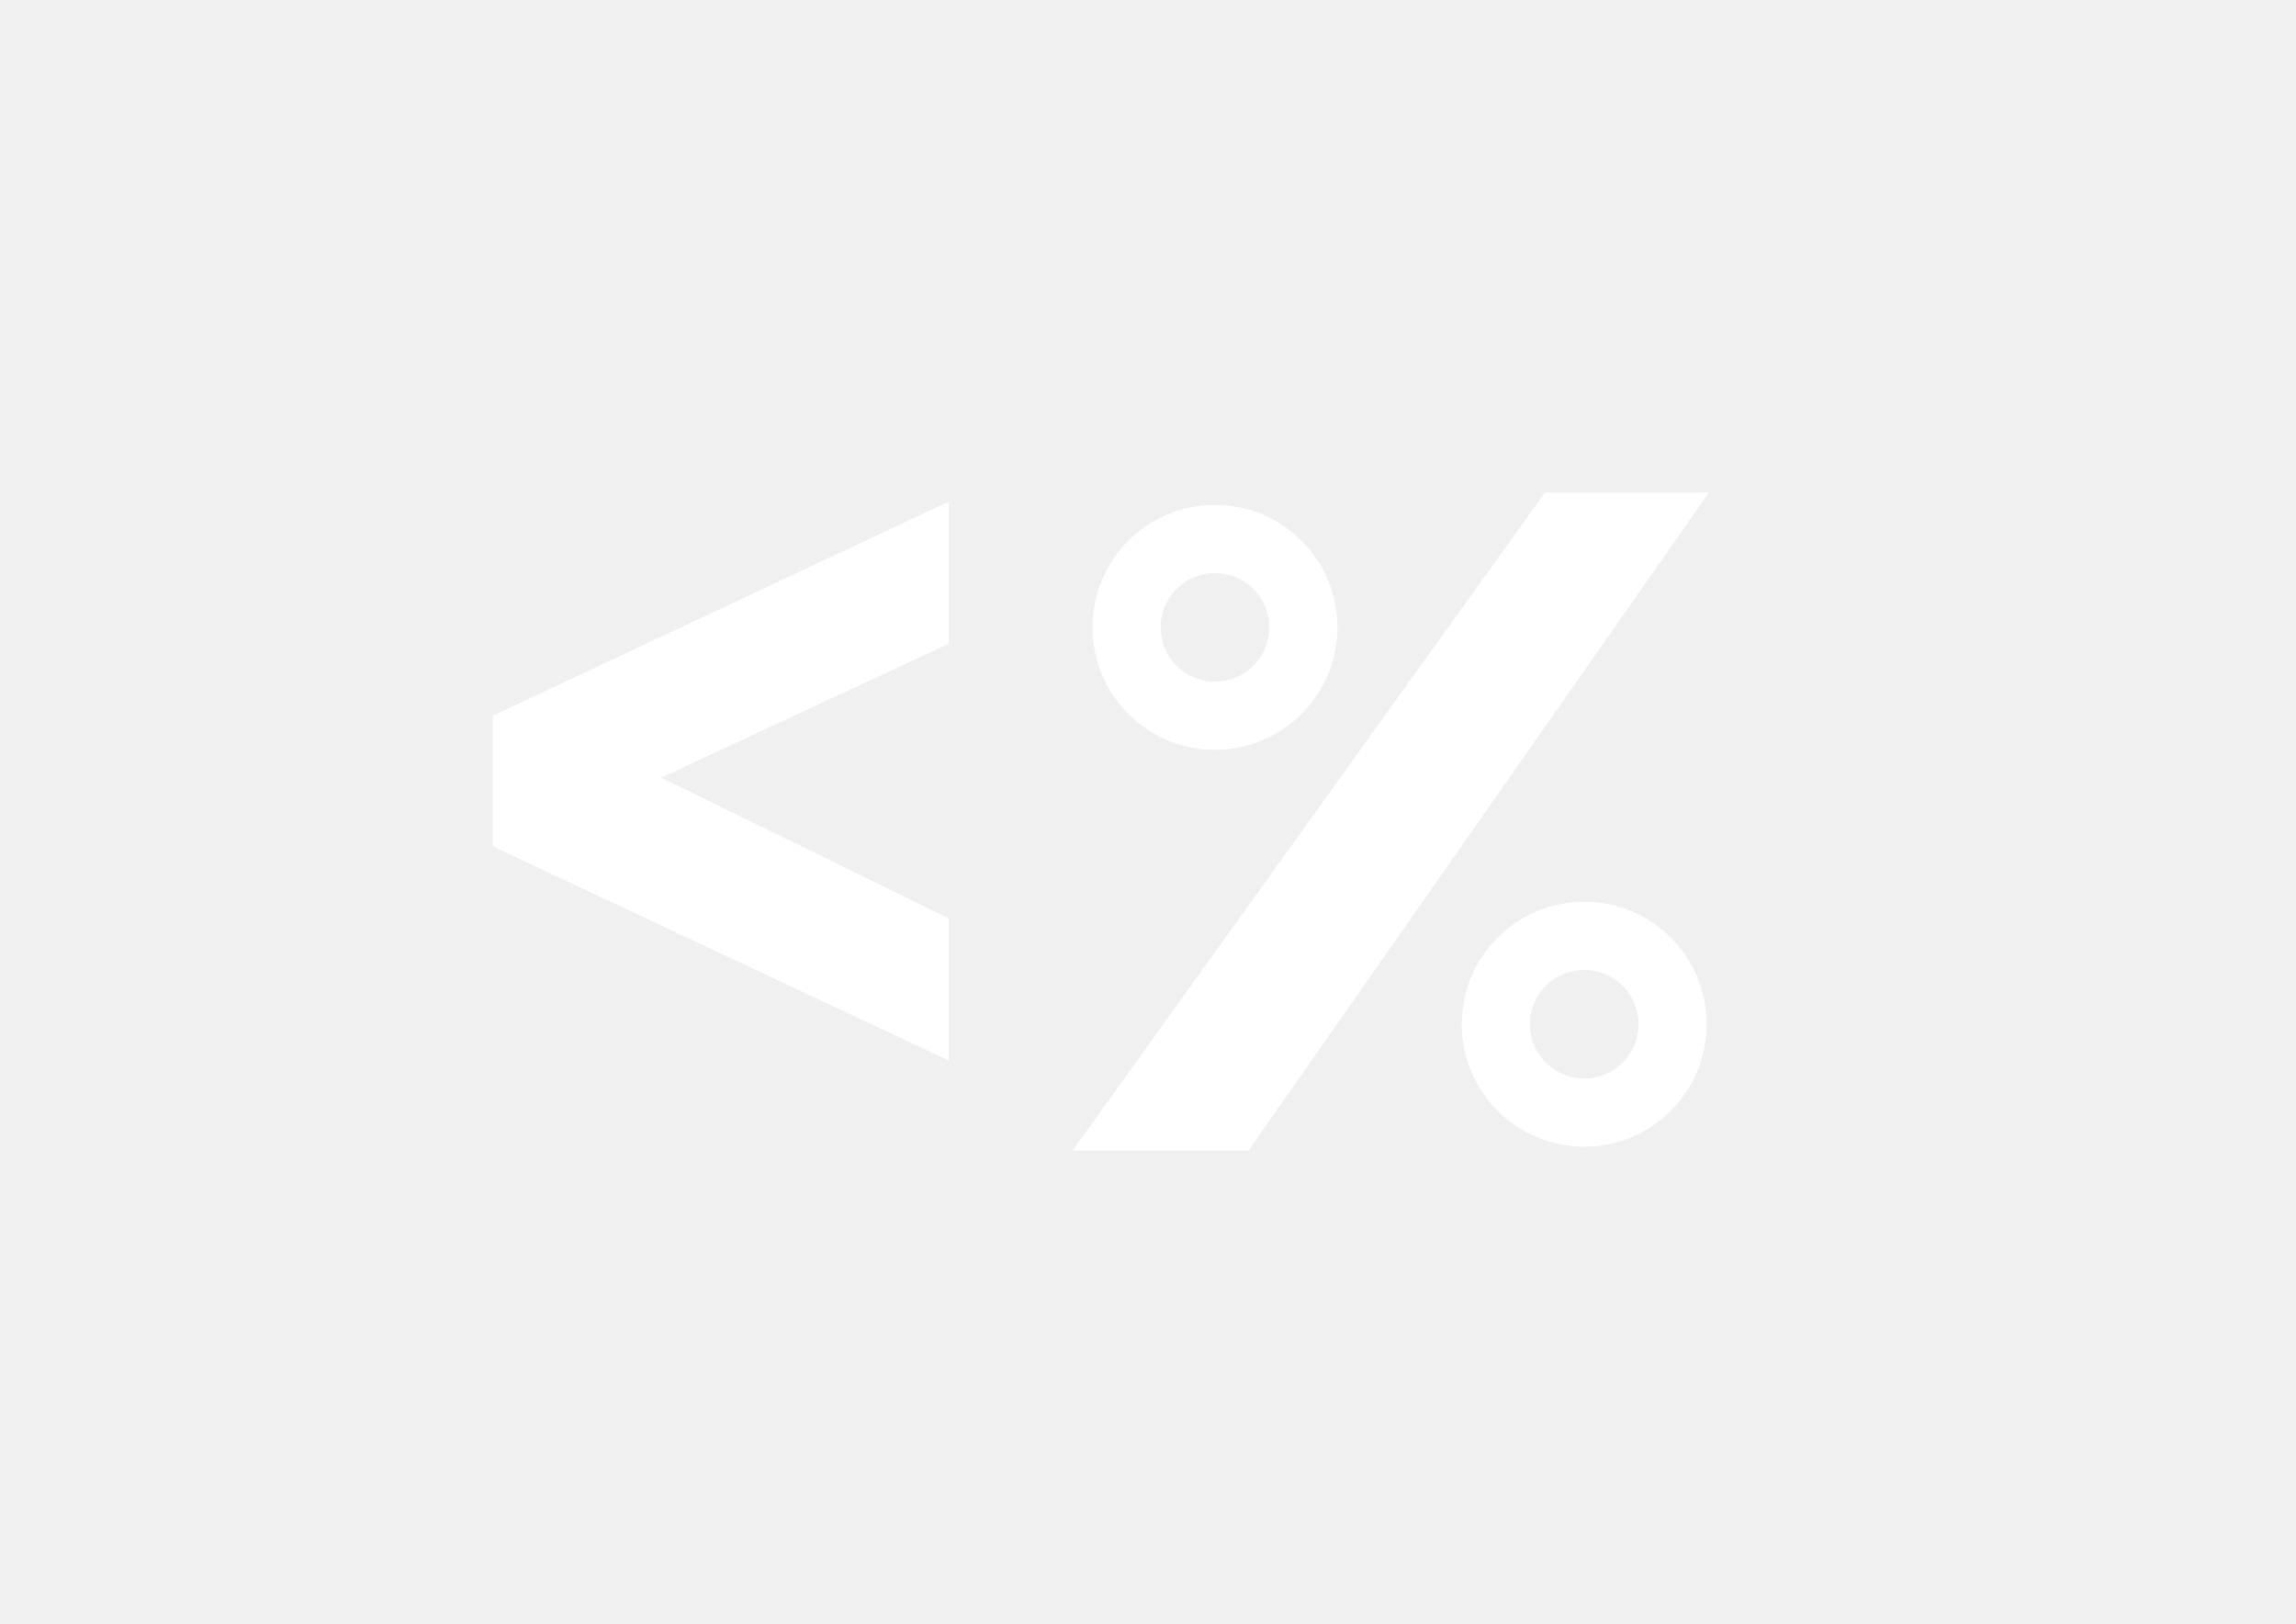
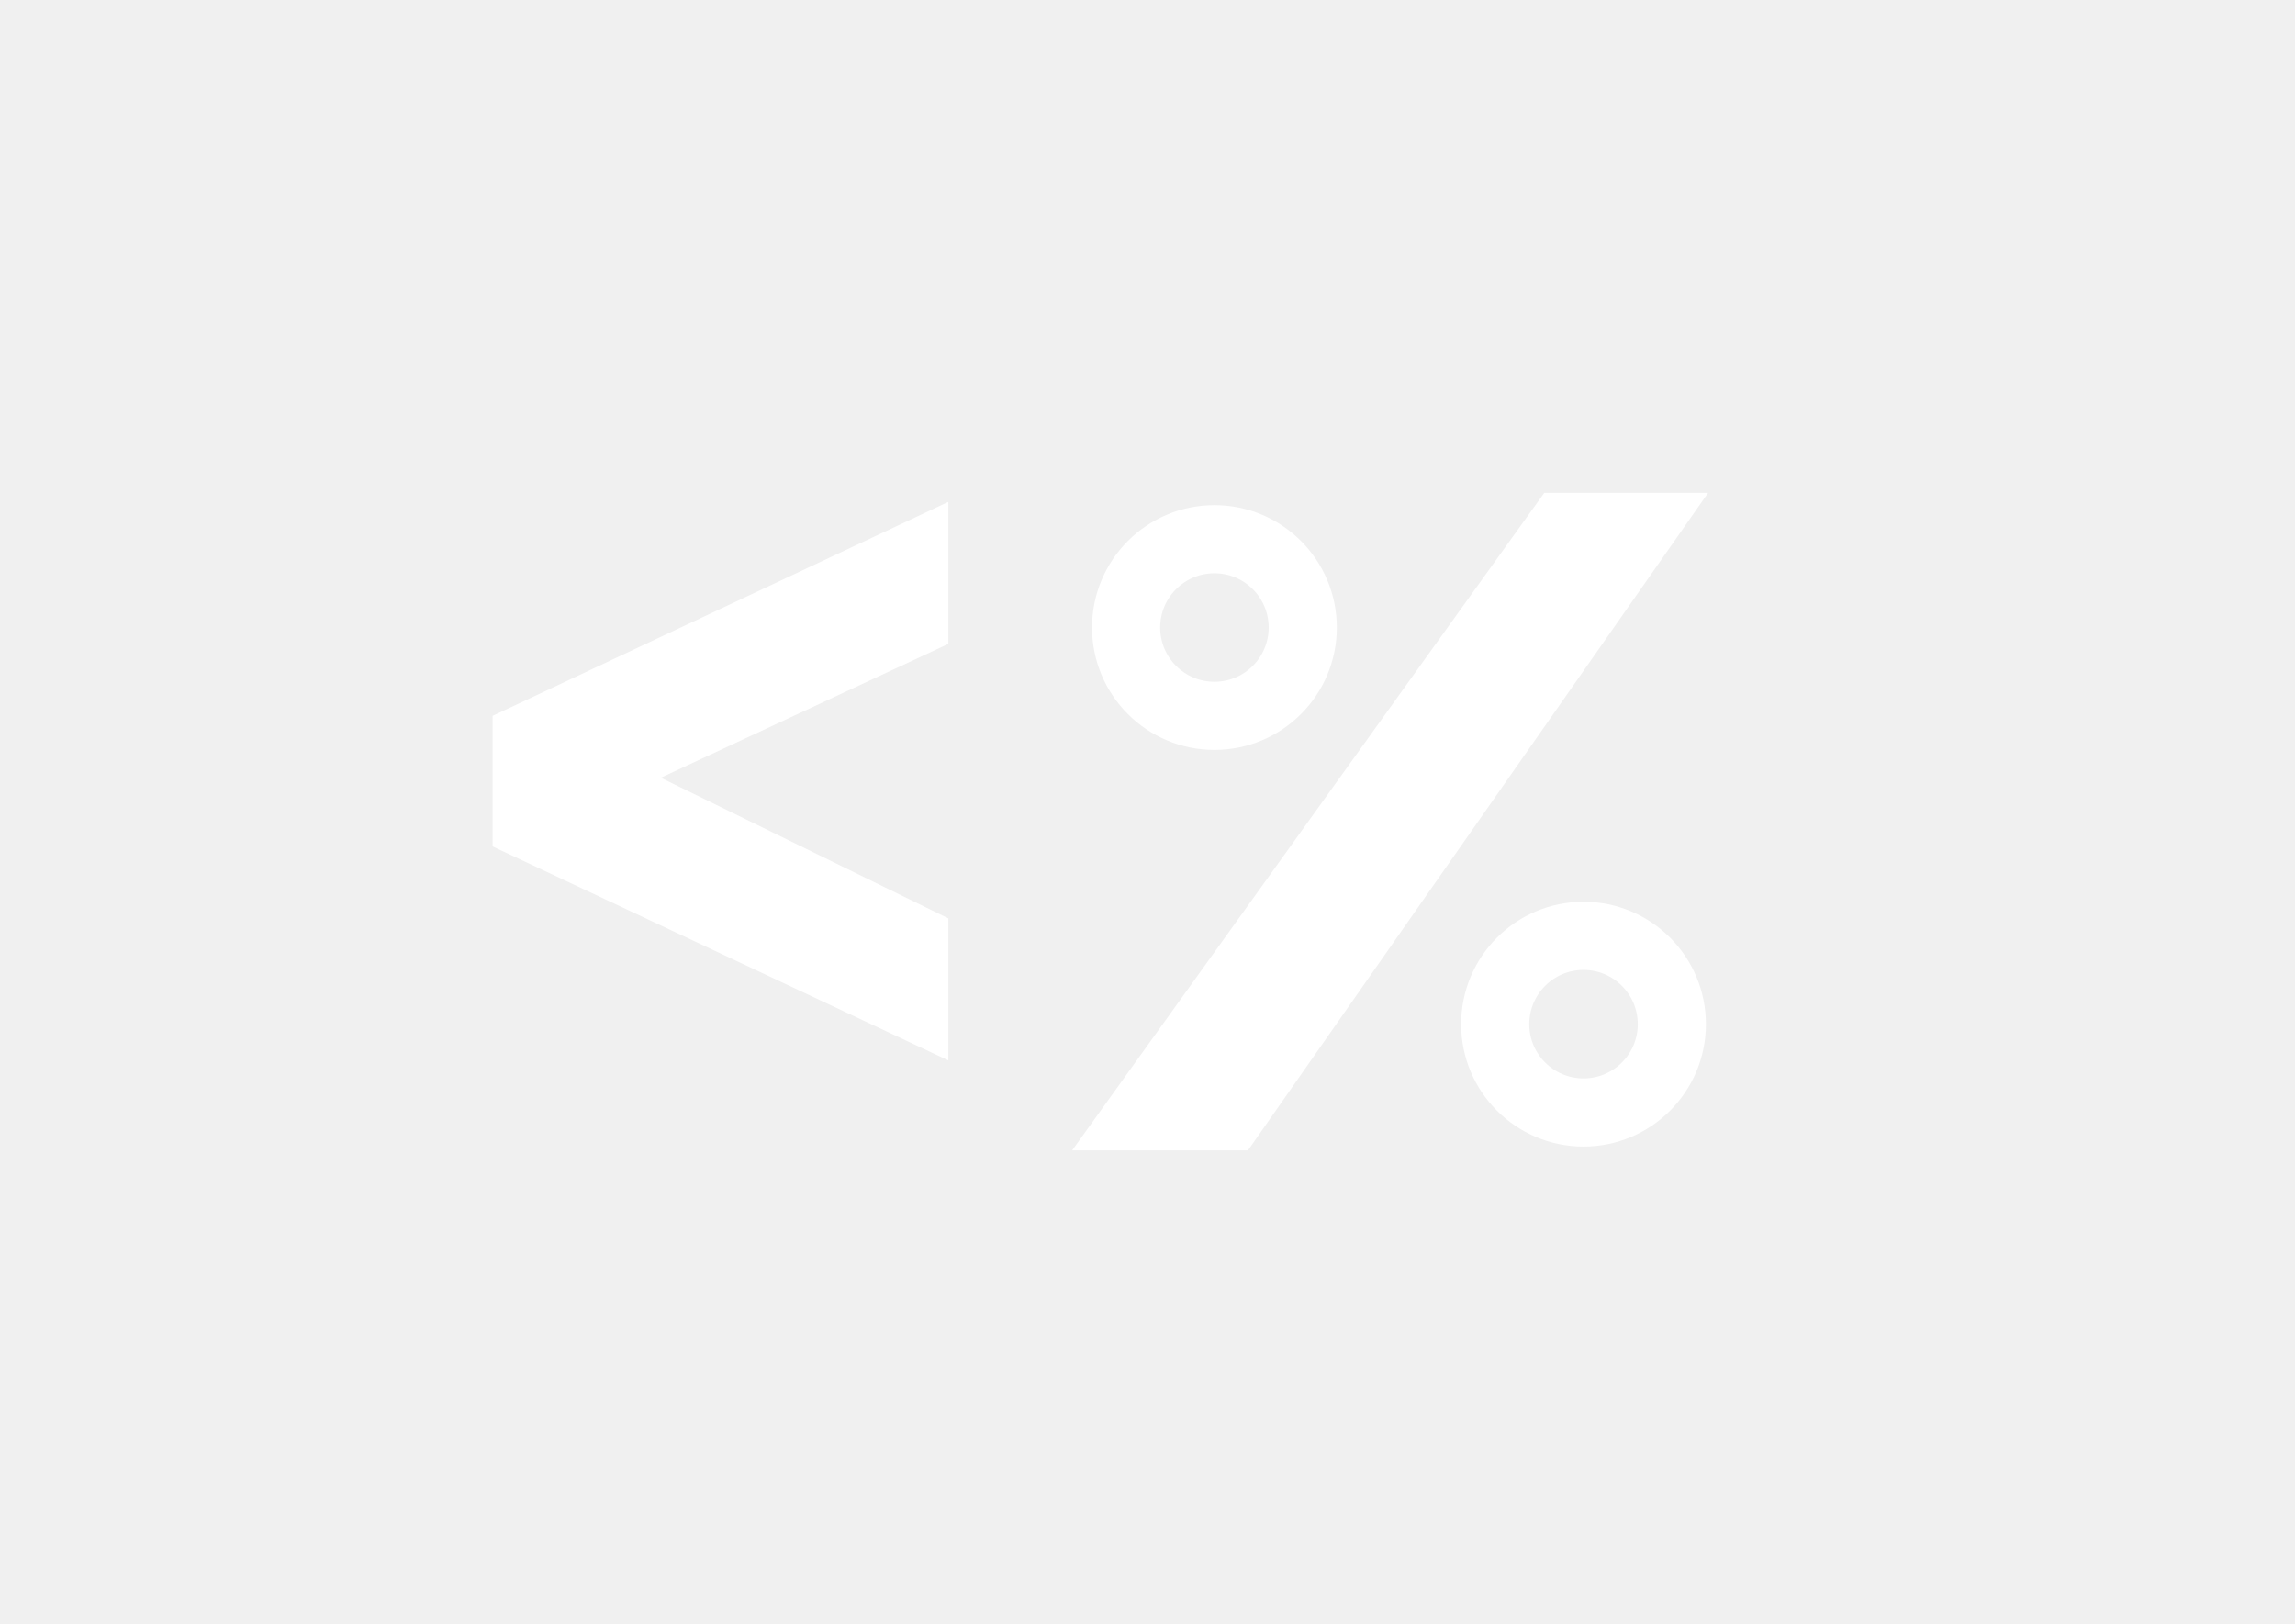
- <svg xmlns="http://www.w3.org/2000/svg" version="1.1" id="Calque_3" x="0px" y="0px" viewBox="0 0 841.9 595.3" style="enable-background:new 0 0 841.9 595.3;" xml:space="preserve">
+ <svg xmlns="http://www.w3.org/2000/svg" version="1.1" id="Calque_3" x="0px" y="0px" viewBox="0 0 841.9 595.3" style="enable-background:new 0 0 841.9 595.3;" xml:space="preserve" width="212" height="150">
  <style type="text/css">
	.st0{fill:#FFFFFF;}
	.st1{fill:none;stroke:#FFFFFF;stroke-width:25;stroke-miterlimit:10;}
</style>
  <g id="XMLID_1_">
    <polygon id="XMLID_115_" class="st0" points="347.9,183.9 347.9,236 242.4,285.1 347.9,336.7 347.9,388.8 180.7,310.3 180.7,262.4     " />
    <polygon id="XMLID_109_" class="st0" points="393.3,421.8 566.5,180.6 626.6,180.6 457.8,421.8  " />
    <circle id="XMLID_117_" class="st1" cx="445.5" cy="230" r="32.4" />
    <circle id="XMLID_53_" class="st1" cx="580.9" cy="375.5" r="32.4" />
  </g>
</svg>
